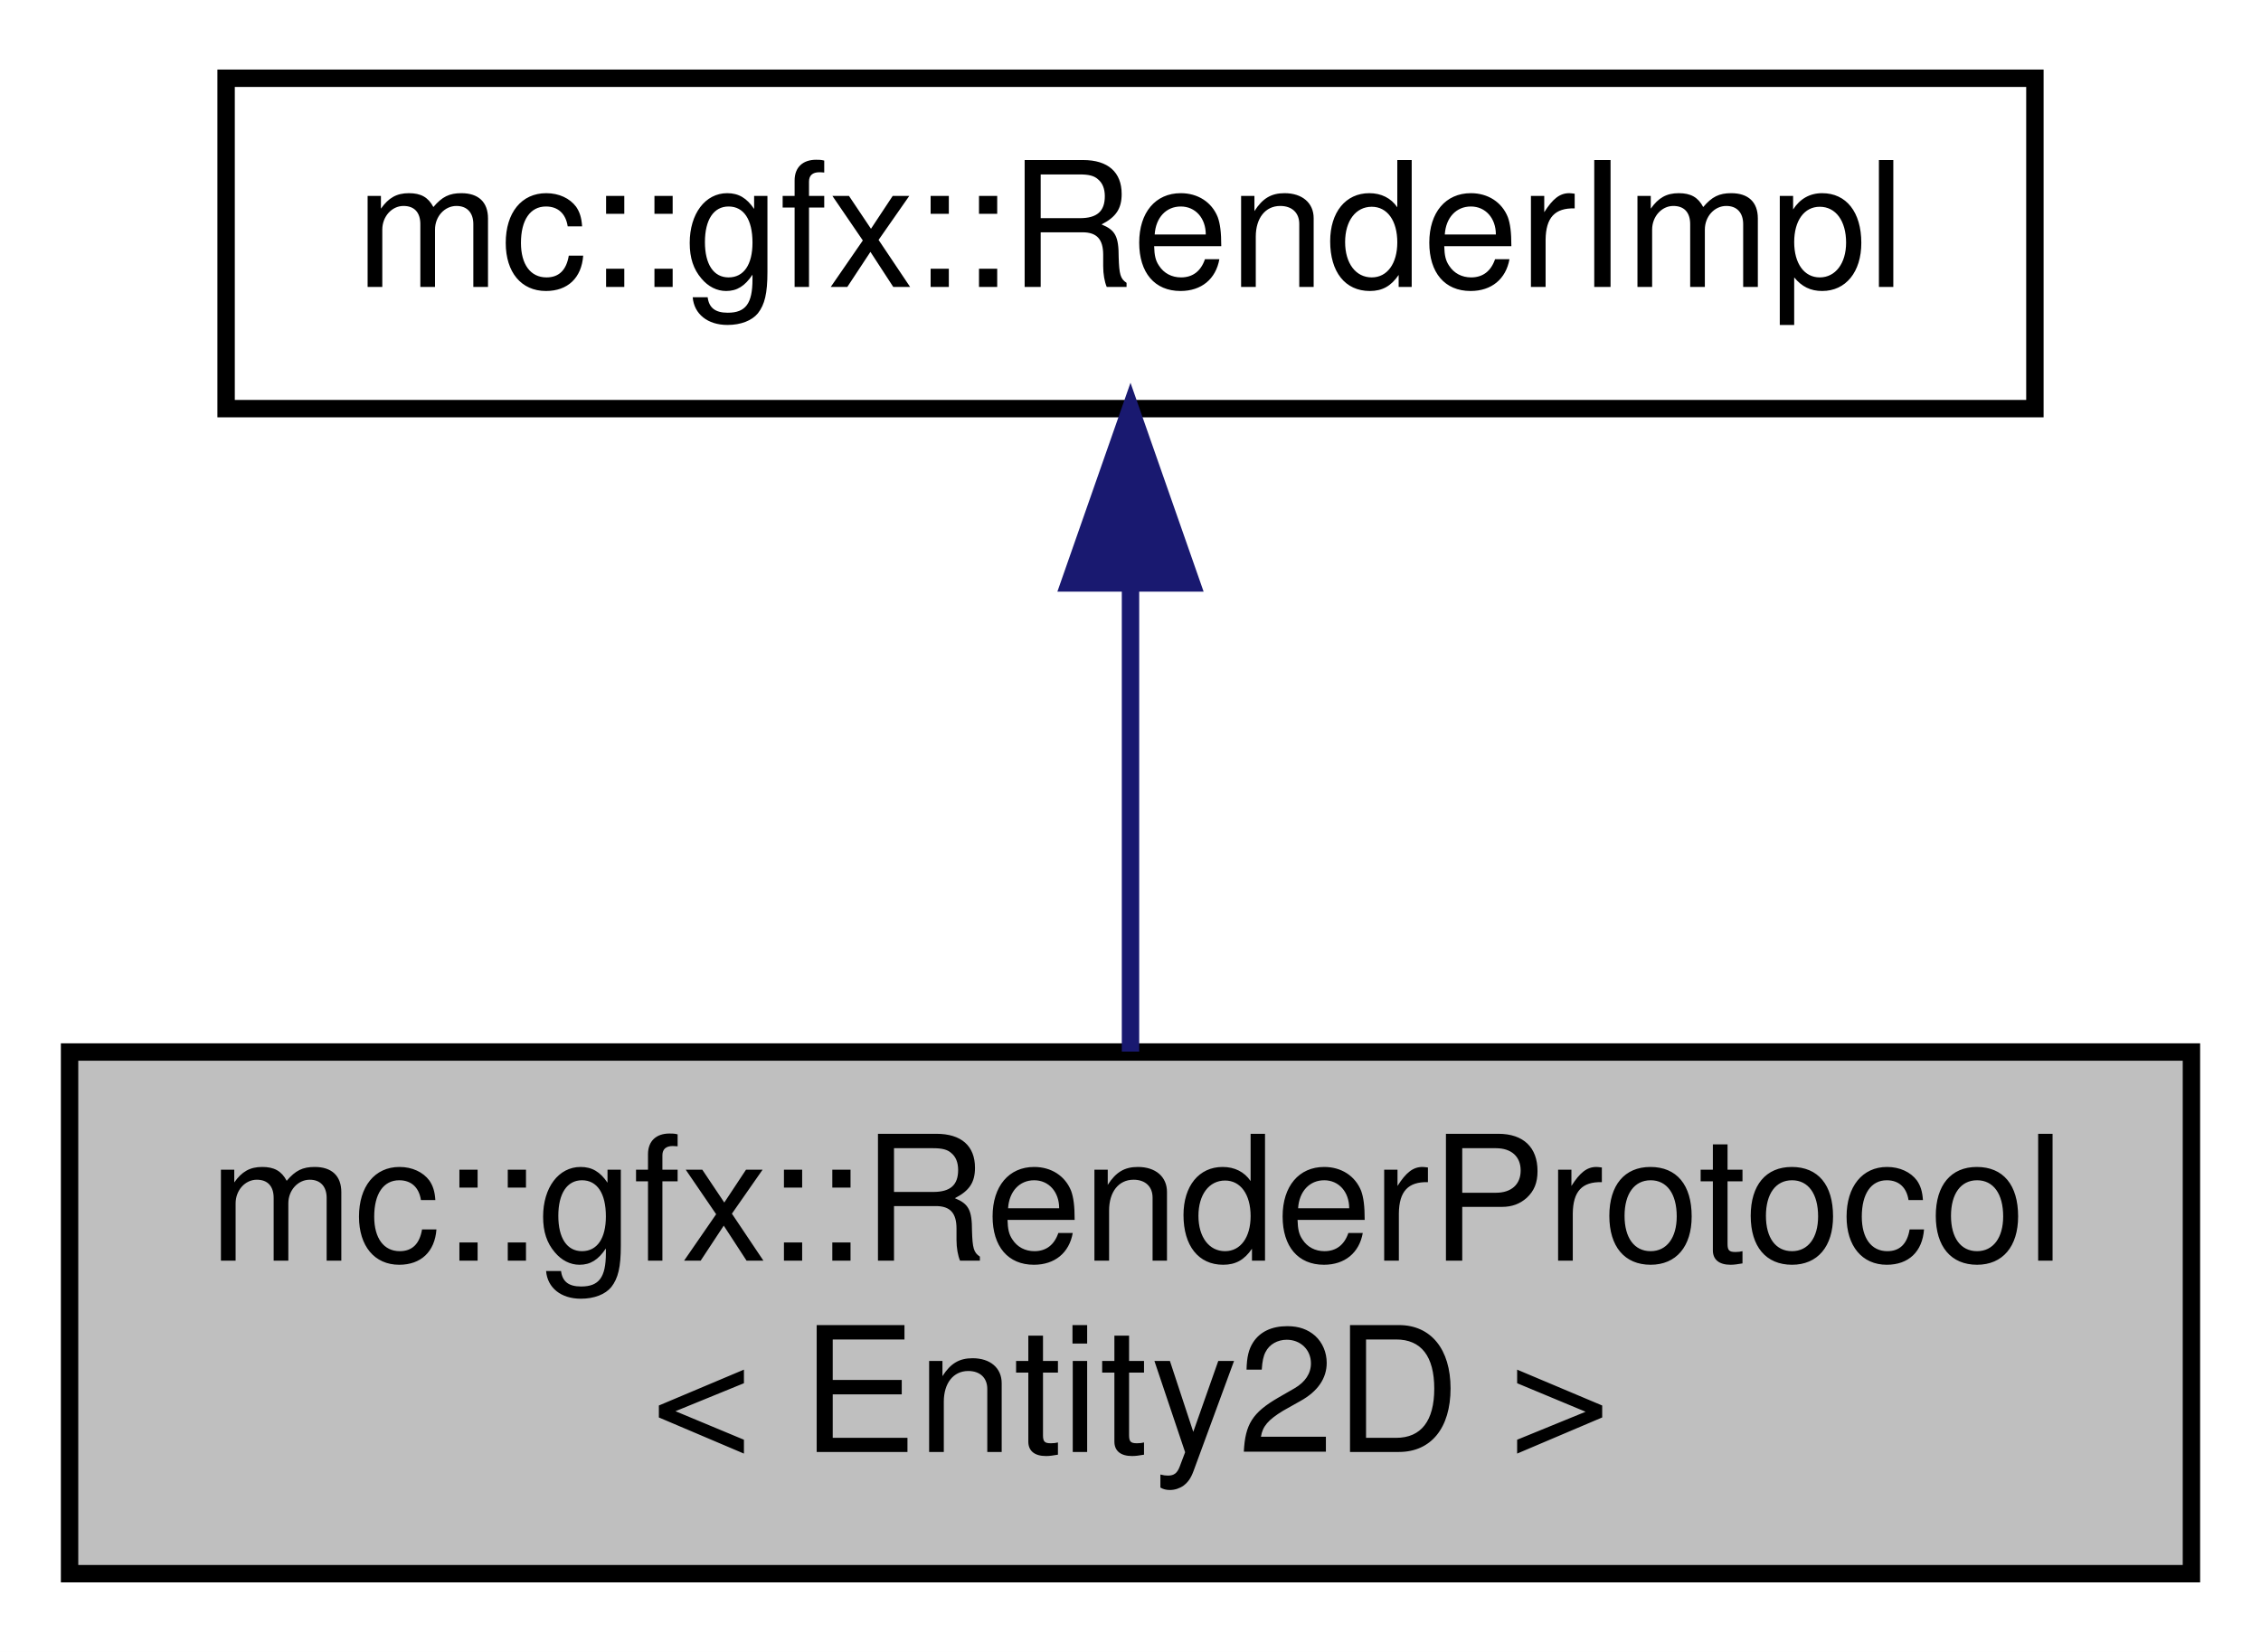
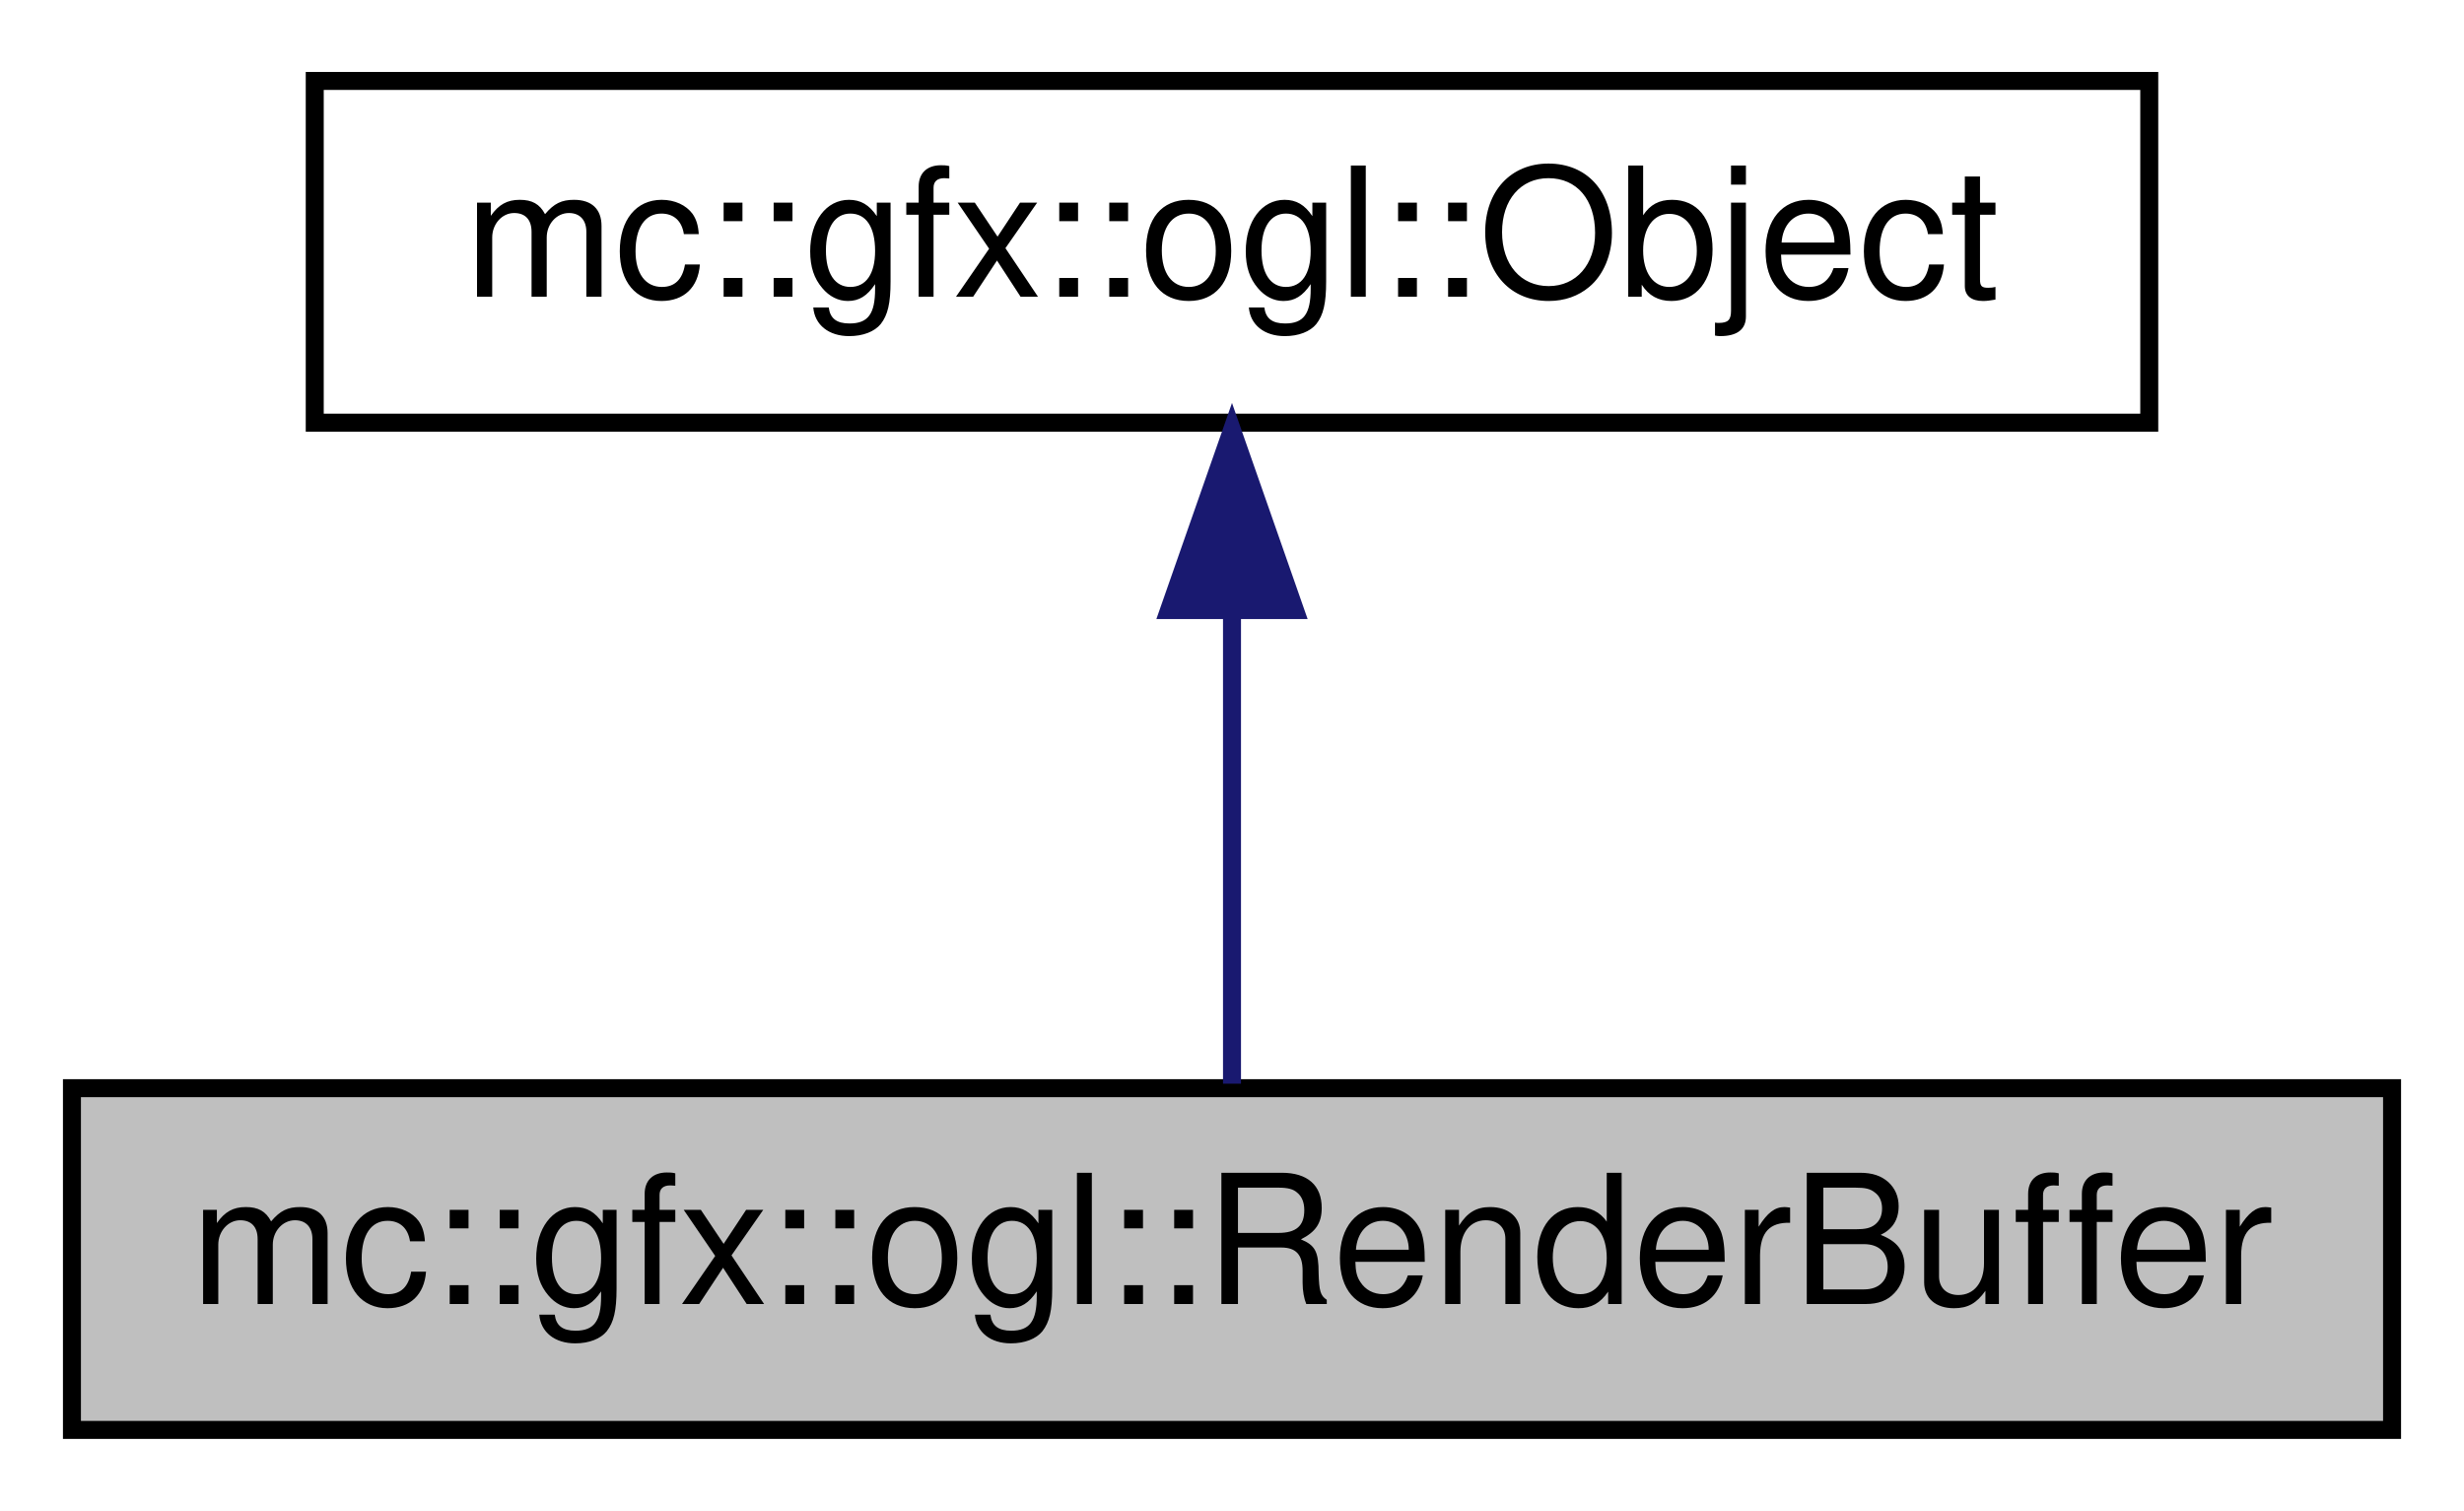
- <svg xmlns="http://www.w3.org/2000/svg" xmlns:xlink="http://www.w3.org/1999/xlink" width="130pt" height="95pt" viewBox="0.00 0.00 130.00 95.00">
-   <g id="graph0" class="graph" transform="scale(1 1) rotate(0) translate(4 91)">
-     <polygon fill="white" stroke="none" points="-4,4 -4,-91 126,-91 126,4 -4,4" />
+ <svg xmlns="http://www.w3.org/2000/svg" xmlns:xlink="http://www.w3.org/1999/xlink" width="137pt" height="84pt" viewBox="0.00 0.00 137.00 84.00">
+   <g id="graph0" class="graph" transform="scale(1 1) rotate(0) translate(4 80)">
+     <polygon fill="white" stroke="none" points="-4,4 -4,-80 133,-80 133,4 -4,4" />
    <g id="node1" class="node">
-       <polygon fill="#bfbfbf" stroke="black" points="0,-0.5 0,-30.5 122,-30.5 122,-0.5 0,-0.5" />
-       <text text-anchor="start" x="8" y="-18.5" font-family="Helvetica,sans-Serif" font-size="10.00">mc::gfx::RenderProtocol</text>
-       <text text-anchor="middle" x="61" y="-7.5" font-family="Helvetica,sans-Serif" font-size="10.00">&lt; Entity2D &gt;</text>
+       <polygon fill="#bfbfbf" stroke="black" points="0,-0.5 0,-19.5 129,-19.5 129,-0.5 0,-0.5" />
+       <text text-anchor="middle" x="64.5" y="-7.5" font-family="Helvetica,sans-Serif" font-size="10.00">mc::gfx::ogl::RenderBuffer</text>
    </g>
    <g id="node2" class="node">
      <g id="a_node2">
-         <a xlink:href="../../db/df3/a00034.html" target="_top" xlink:title="mc::gfx::RenderImpl">
-           <polygon fill="white" stroke="black" points="9,-67.5 9,-86.5 113,-86.5 113,-67.5 9,-67.5" />
-           <text text-anchor="middle" x="61" y="-74.5" font-family="Helvetica,sans-Serif" font-size="10.00">mc::gfx::RenderImpl</text>
+         <a xlink:href="../../d0/d33/a00027.html" target="_top" xlink:title="Represents a OpenGL object in memory. ">
+           <polygon fill="white" stroke="black" points="13.5,-56.5 13.5,-75.5 115.5,-75.5 115.5,-56.5 13.5,-56.5" />
+           <text text-anchor="middle" x="64.5" y="-63.5" font-family="Helvetica,sans-Serif" font-size="10.00">mc::gfx::ogl::Object</text>
        </a>
      </g>
    </g>
    <g id="edge1" class="edge">
-       <path fill="none" stroke="midnightblue" d="M61,-57.235C61,-48.586 61,-38.497 61,-30.523" />
-       <polygon fill="midnightblue" stroke="midnightblue" points="57.5,-57.475 61,-67.475 64.5,-57.475 57.5,-57.475" />
+       <path fill="none" stroke="midnightblue" d="M64.5,-45.804C64.5,-36.91 64.5,-26.78 64.5,-19.751" />
+       <polygon fill="midnightblue" stroke="midnightblue" points="61,-46.083 64.5,-56.083 68,-46.083 61,-46.083" />
    </g>
  </g>
</svg>
